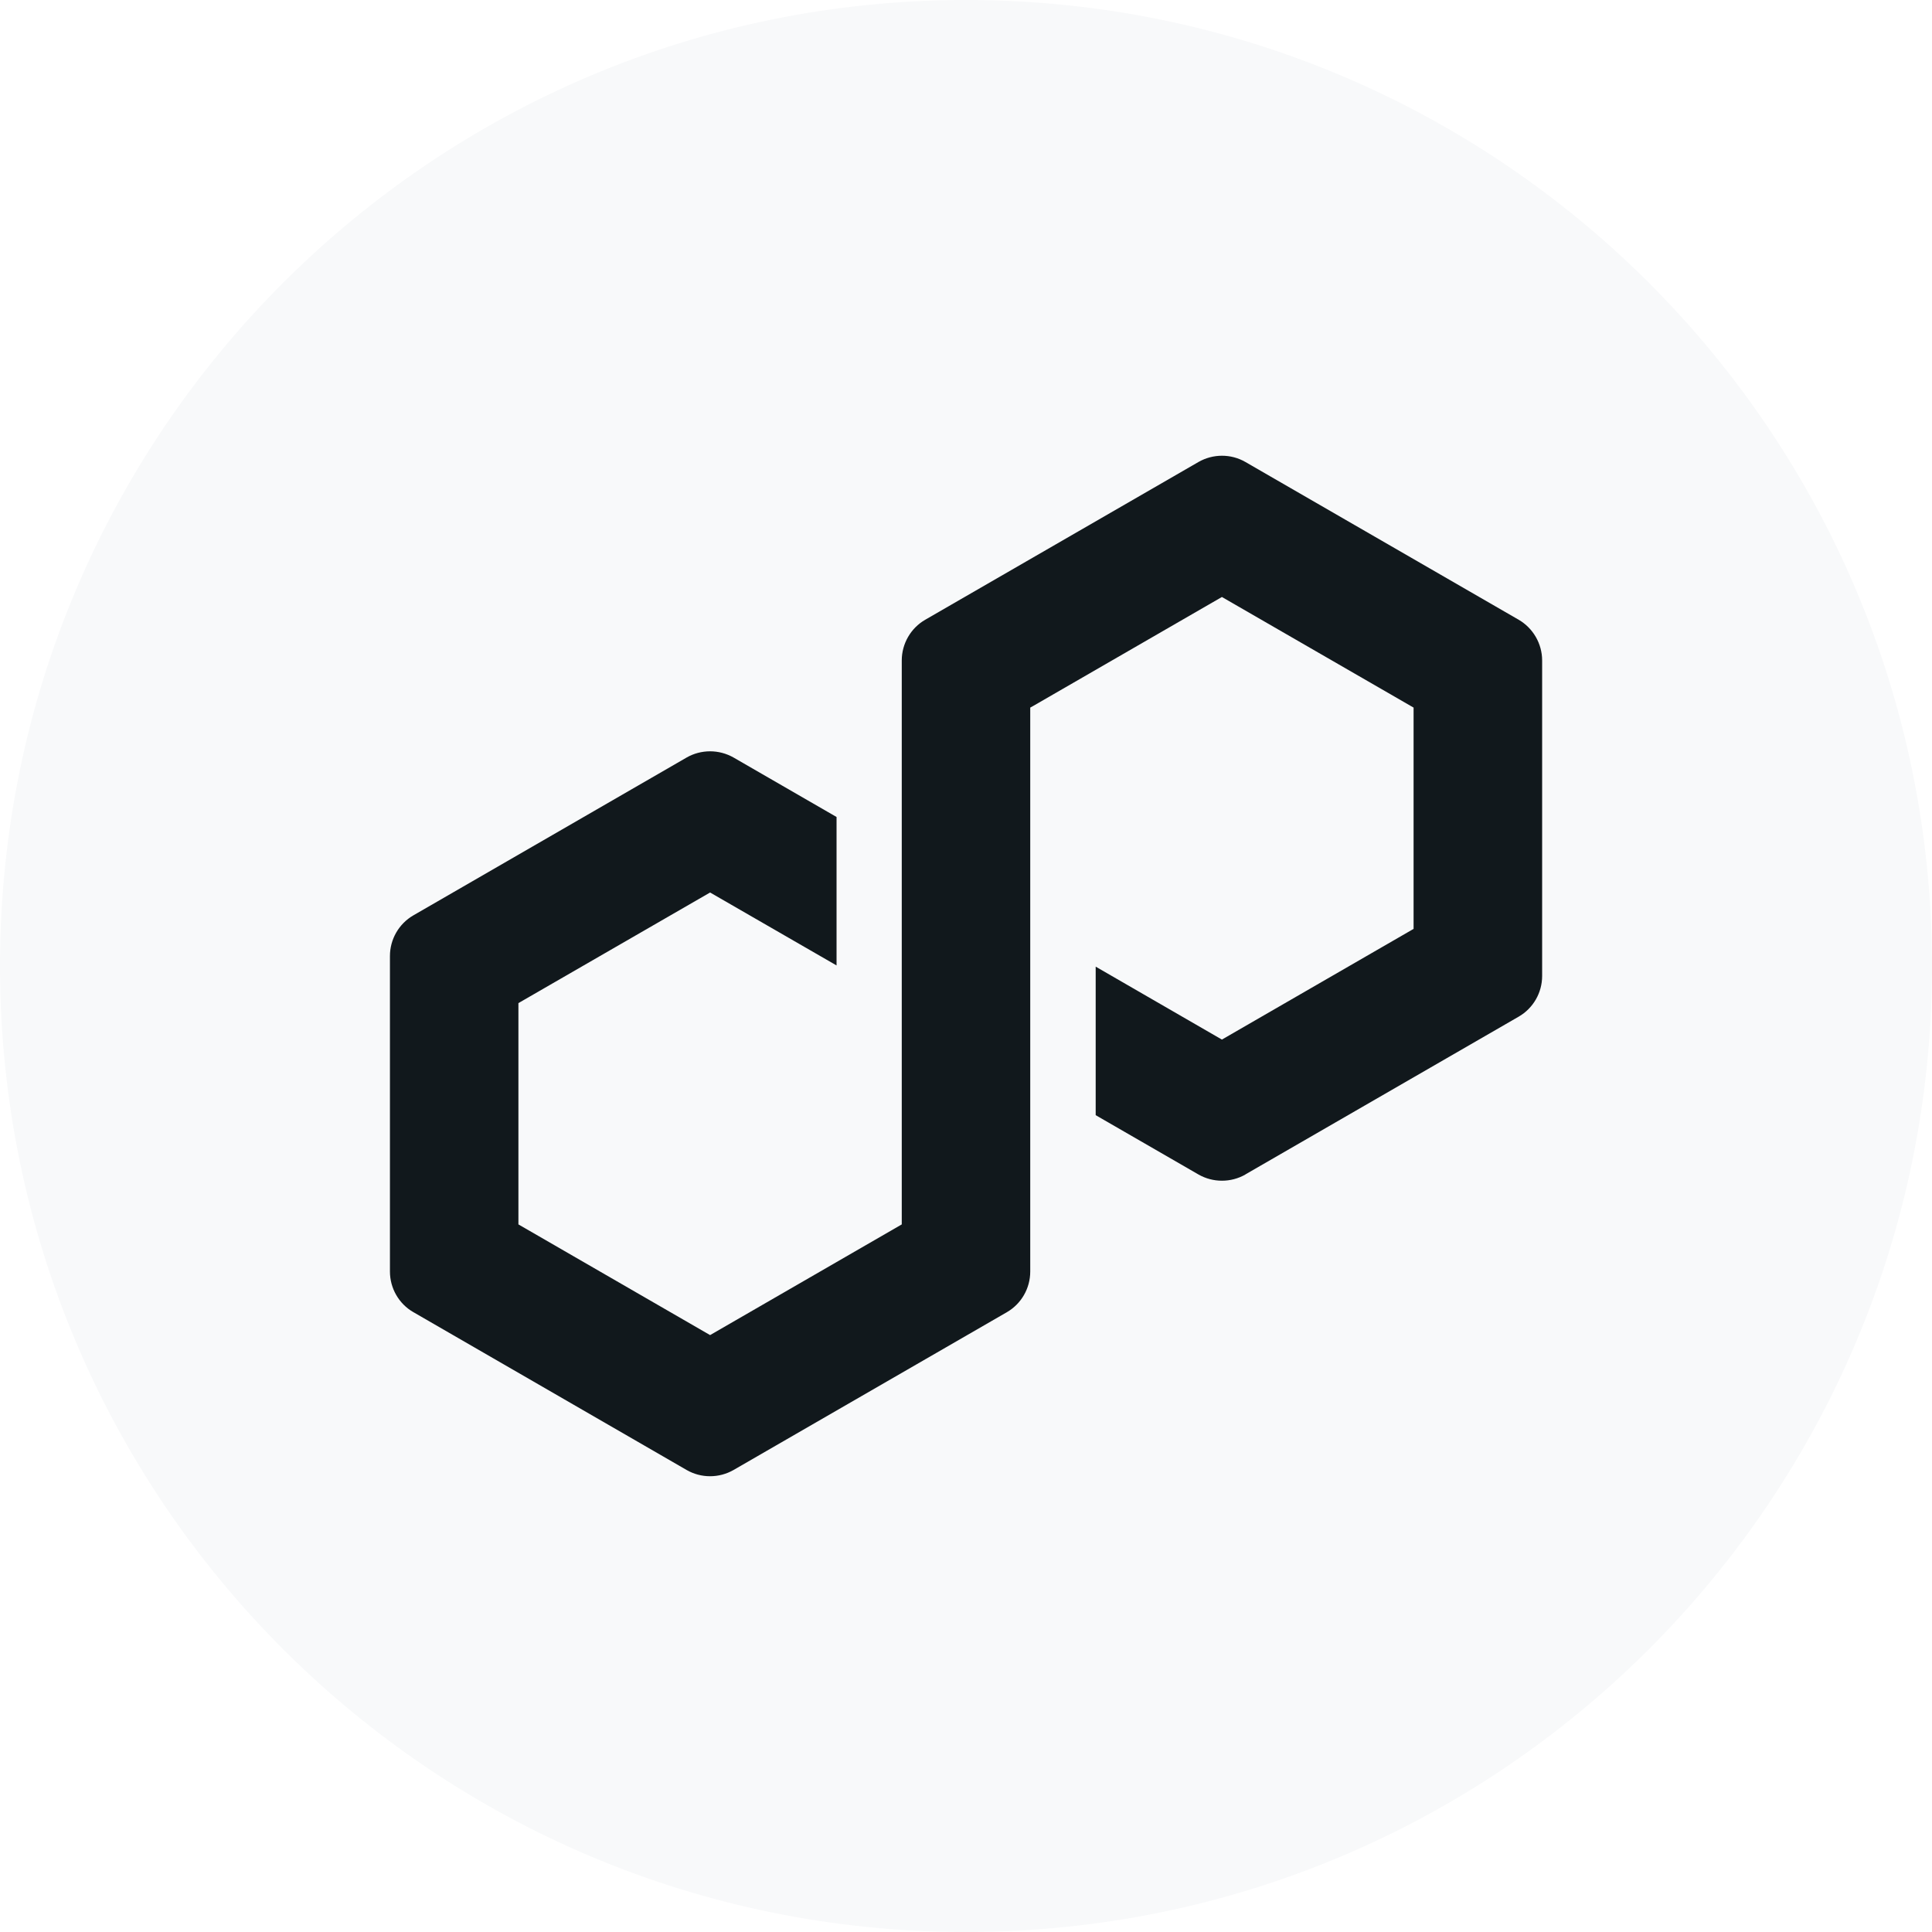
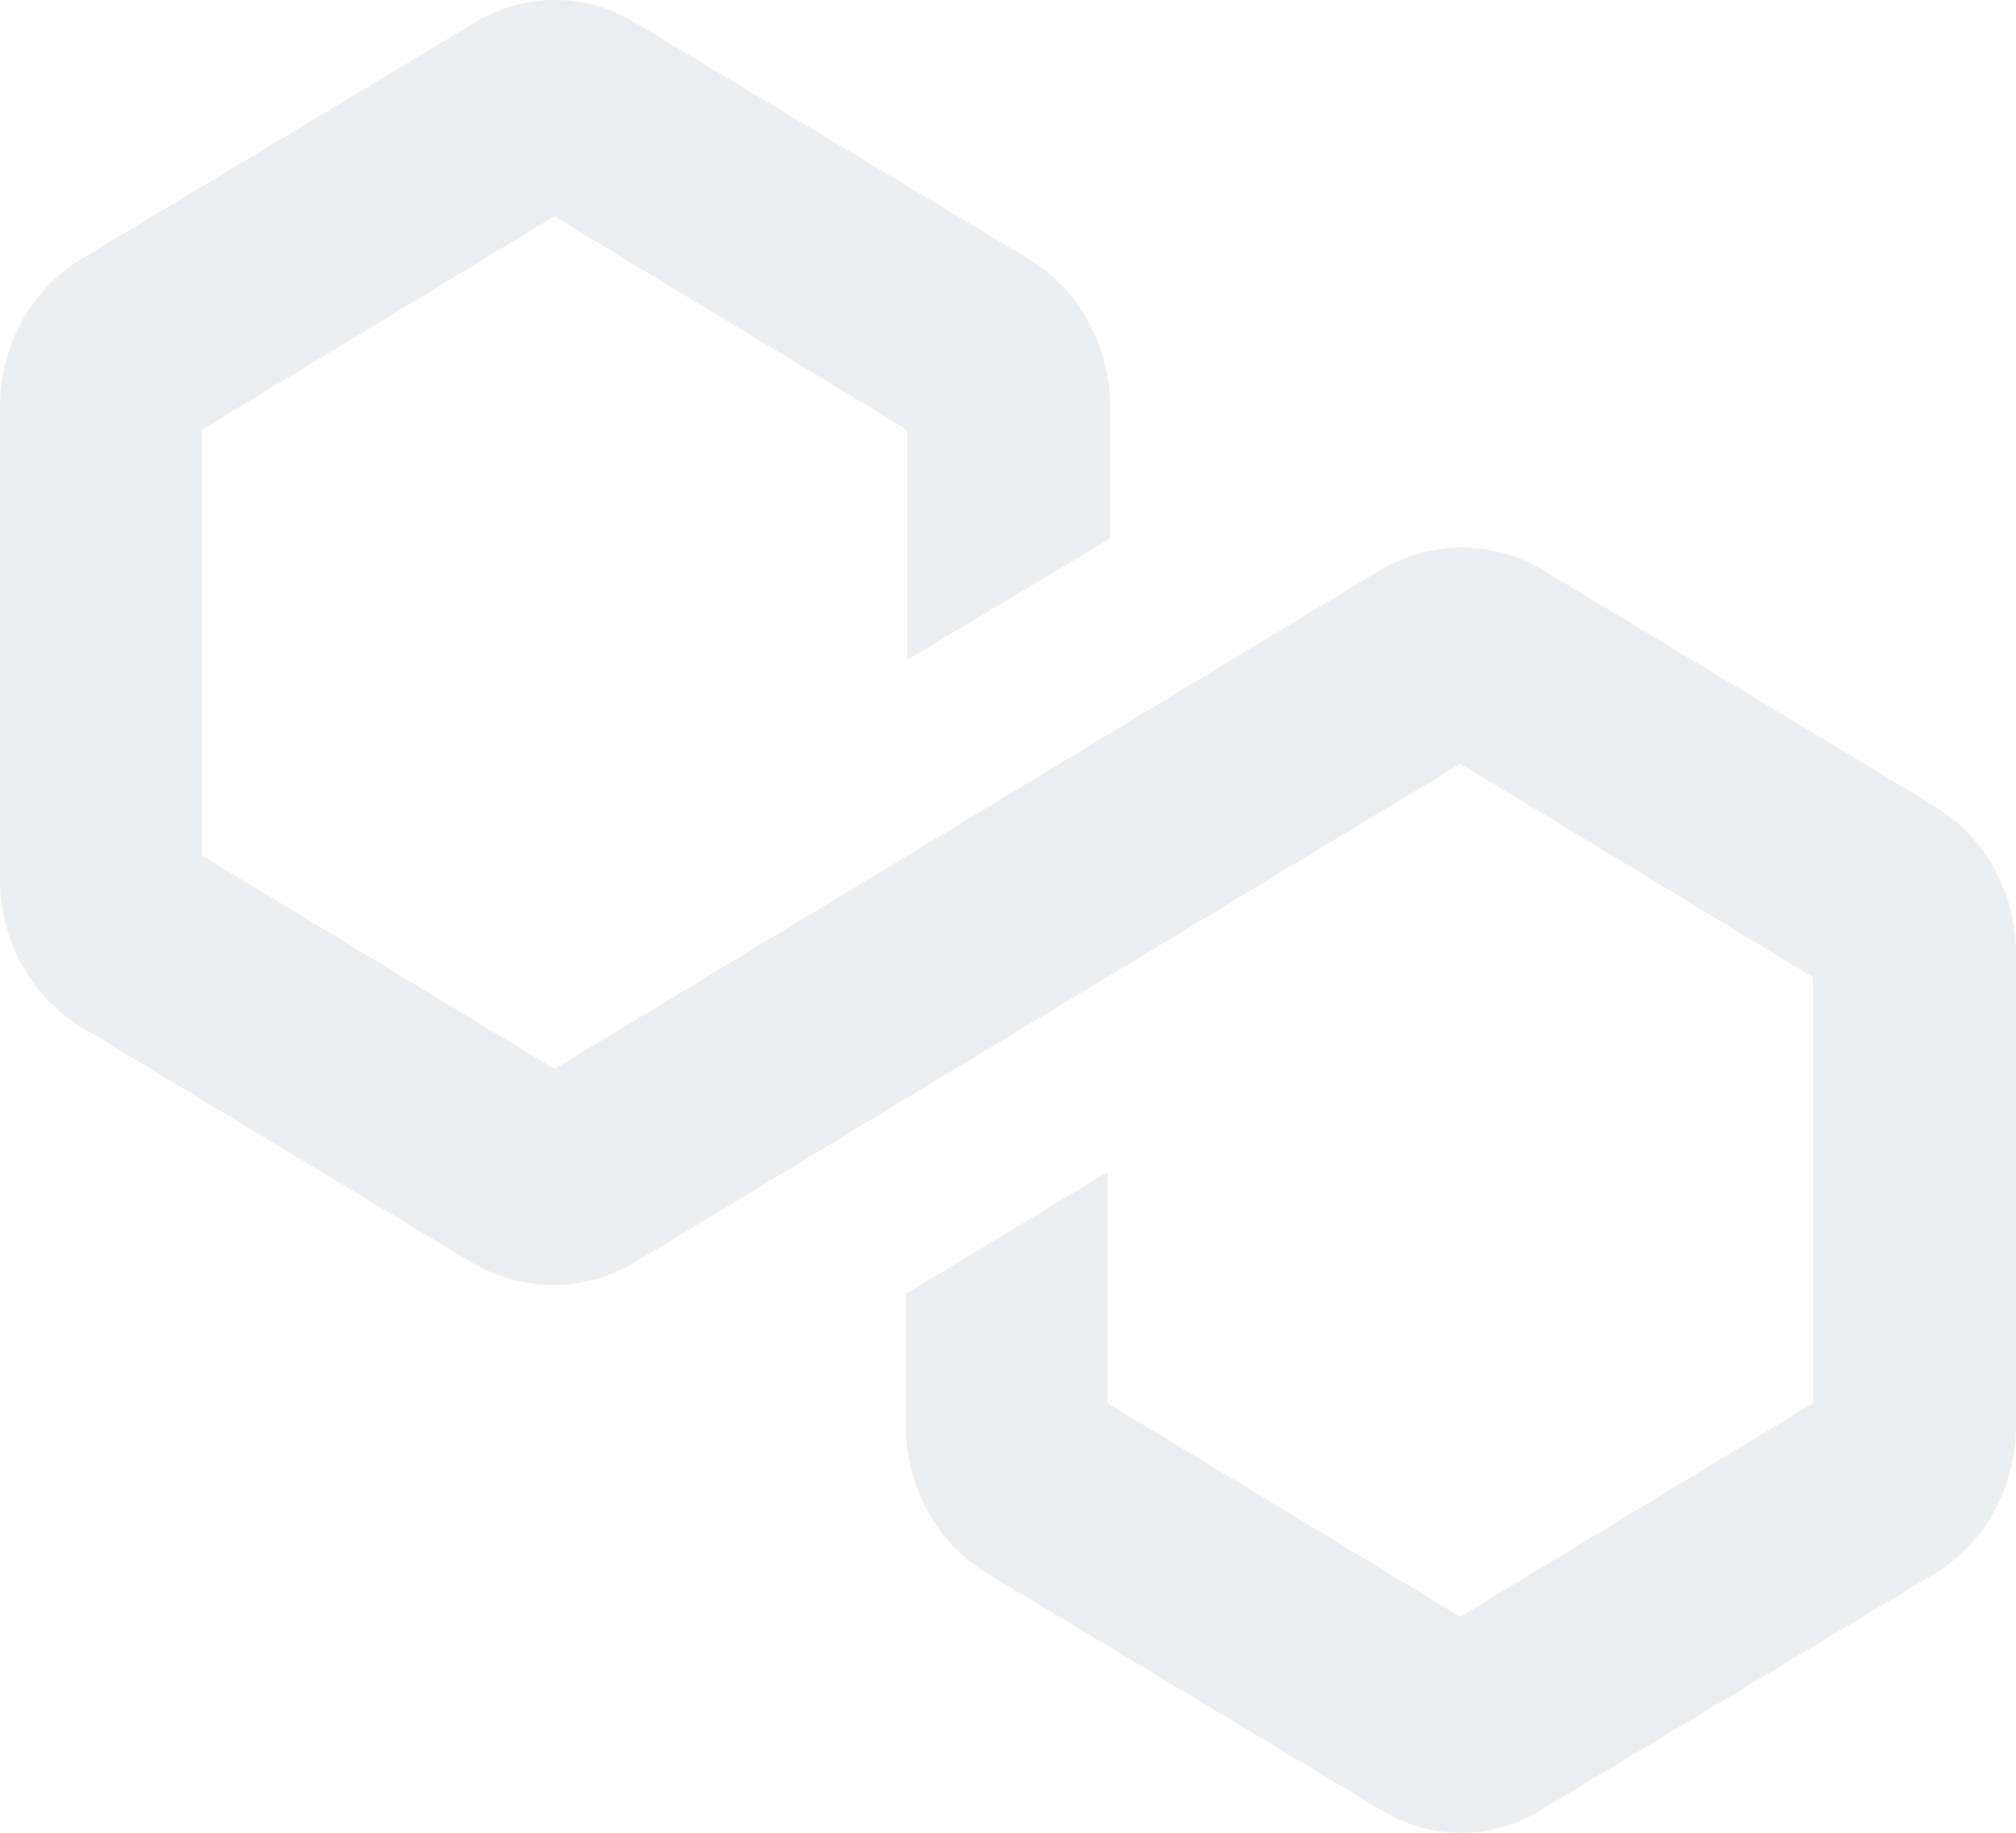
- <svg xmlns="http://www.w3.org/2000/svg" width="24" height="24" viewBox="0 0 24 24" fill="none">
-   <path d="M12 24C18.627 24 24 18.627 24 12C24 5.373 18.627 0 12 0C5.373 0 0 5.373 0 12C0 18.627 5.373 24 12 24Z" fill="#F8F9FA" />
-   <path d="M15.471 14.589L18.866 12.629C19.046 12.525 19.157 12.332 19.157 12.124V8.204C19.157 7.997 19.045 7.803 18.866 7.699L15.471 5.739C15.291 5.635 15.068 5.636 14.888 5.739L11.493 7.699C11.313 7.803 11.202 7.997 11.202 8.204V15.21L8.821 16.585L6.44 15.21V12.461L8.821 11.087L10.392 11.993V10.149L9.112 9.41C9.024 9.36 8.923 9.333 8.821 9.333C8.718 9.333 8.617 9.36 8.53 9.41L5.135 11.371C4.955 11.475 4.844 11.668 4.844 11.876V15.796C4.844 16.003 4.955 16.197 5.135 16.3L8.53 18.261C8.709 18.364 8.932 18.364 9.112 18.261L12.507 16.301C12.687 16.197 12.798 16.004 12.798 15.796V8.79L12.841 8.766L15.179 7.416L17.56 8.79V11.539L15.179 12.914L13.611 12.008V13.853L14.888 14.59C15.068 14.693 15.291 14.693 15.471 14.59V14.589Z" fill="#11181C" />
+ <svg xmlns="http://www.w3.org/2000/svg" width="22" height="20" viewBox="0 0 22 20" fill="none">
+   <path d="M22 10.4V15.572C21.998 15.894 21.916 16.211 21.762 16.491C21.608 16.77 21.387 17.003 21.12 17.167L16.823 19.747C16.557 19.913 16.253 20 15.943 20C15.633 20 15.329 19.913 15.063 19.747L10.766 17.167C10.5 17.003 10.279 16.77 10.124 16.491C9.97 16.211 9.888 15.894 9.886 15.572V14.12L12.086 12.789V15.312L15.936 17.642L19.786 15.312V10.664L15.936 8.334L6.916 13.782C6.648 13.939 6.345 14.022 6.036 14.022C5.728 14.022 5.425 13.939 5.156 13.782L0.859 11.19C0.597 11.024 0.38 10.79 0.23 10.511C0.079 10.232 -4.12339e-05 9.917 1.61387e-08 9.597V4.426C0.002 4.103 0.084 3.787 0.238 3.507C0.392 3.227 0.614 2.994 0.88 2.831L5.177 0.25C5.444 0.086 5.747 0 6.057 0C6.366 0 6.67 0.086 6.937 0.25L11.234 2.831C11.5 2.994 11.721 3.227 11.876 3.507C12.03 3.787 12.112 4.103 12.114 4.426V5.877L9.9 7.2V4.691L6.05 2.361L2.2 4.691V9.334L6.05 11.664L15.07 6.216C15.339 6.058 15.642 5.975 15.95 5.975C16.258 5.975 16.561 6.058 16.83 6.216L21.127 8.807C21.392 8.971 21.611 9.205 21.765 9.484C21.918 9.763 21.999 10.079 22 10.4Z" fill="#ECEDEE" />
</svg>
